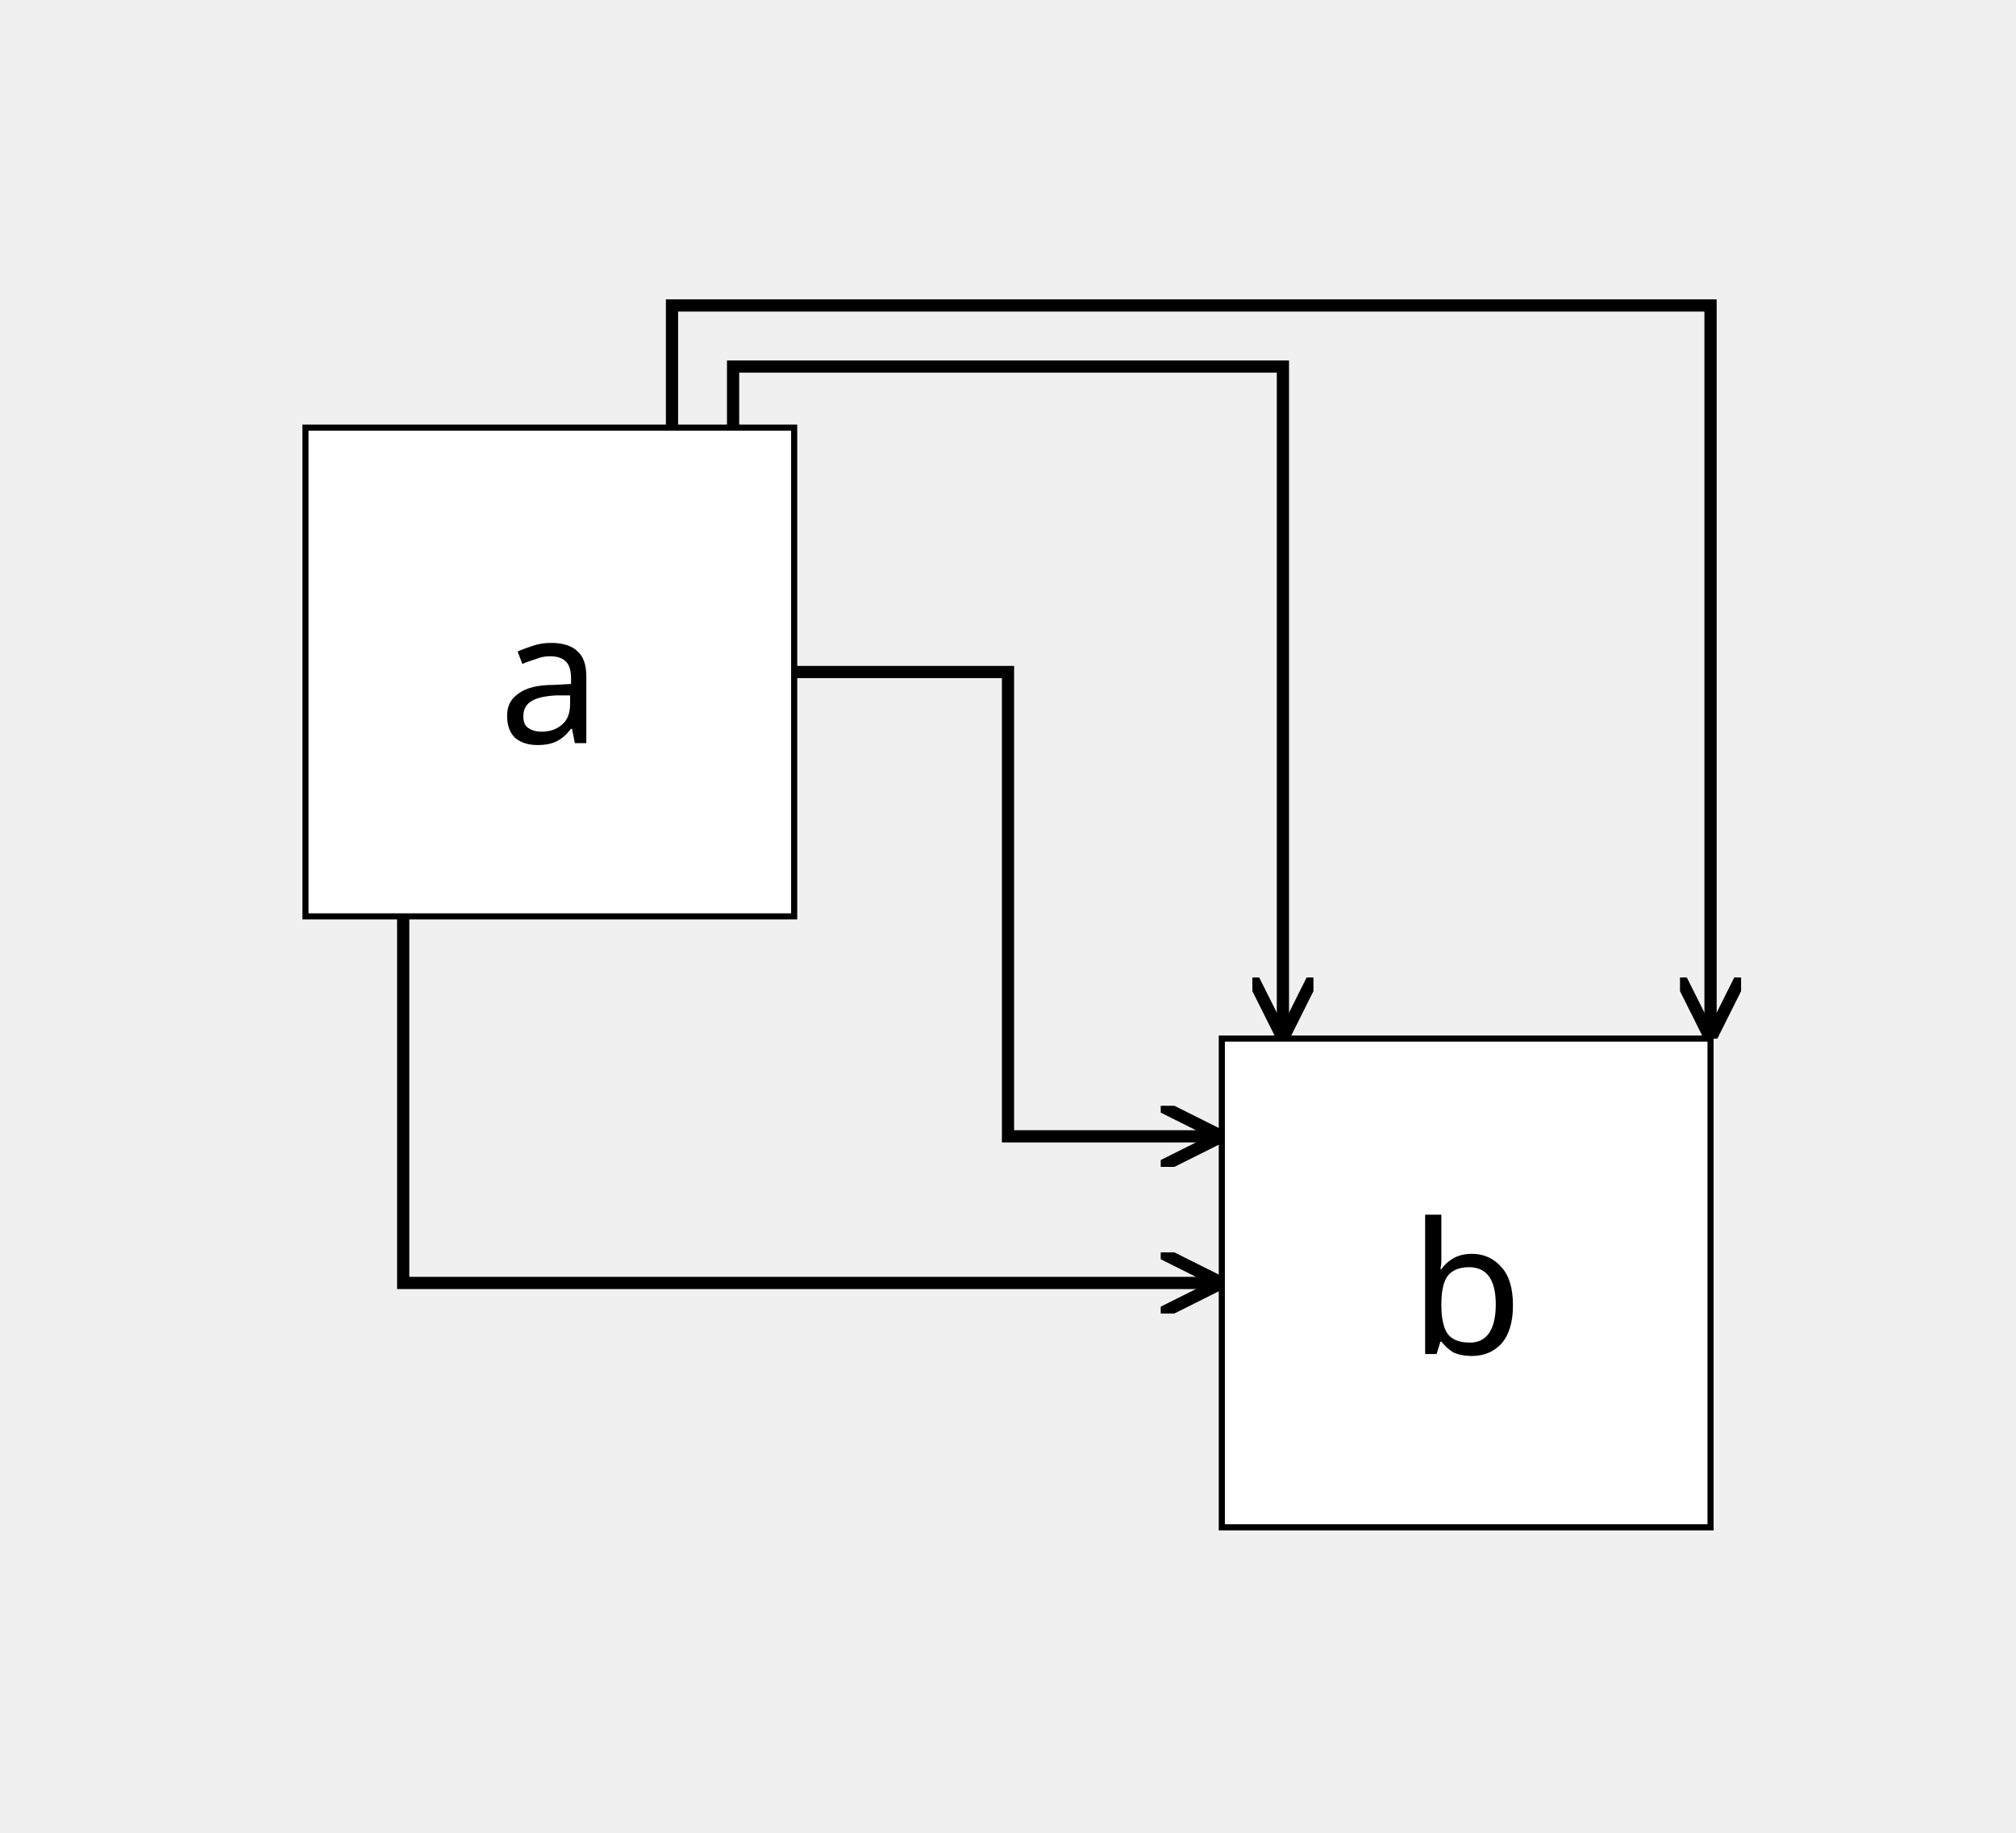
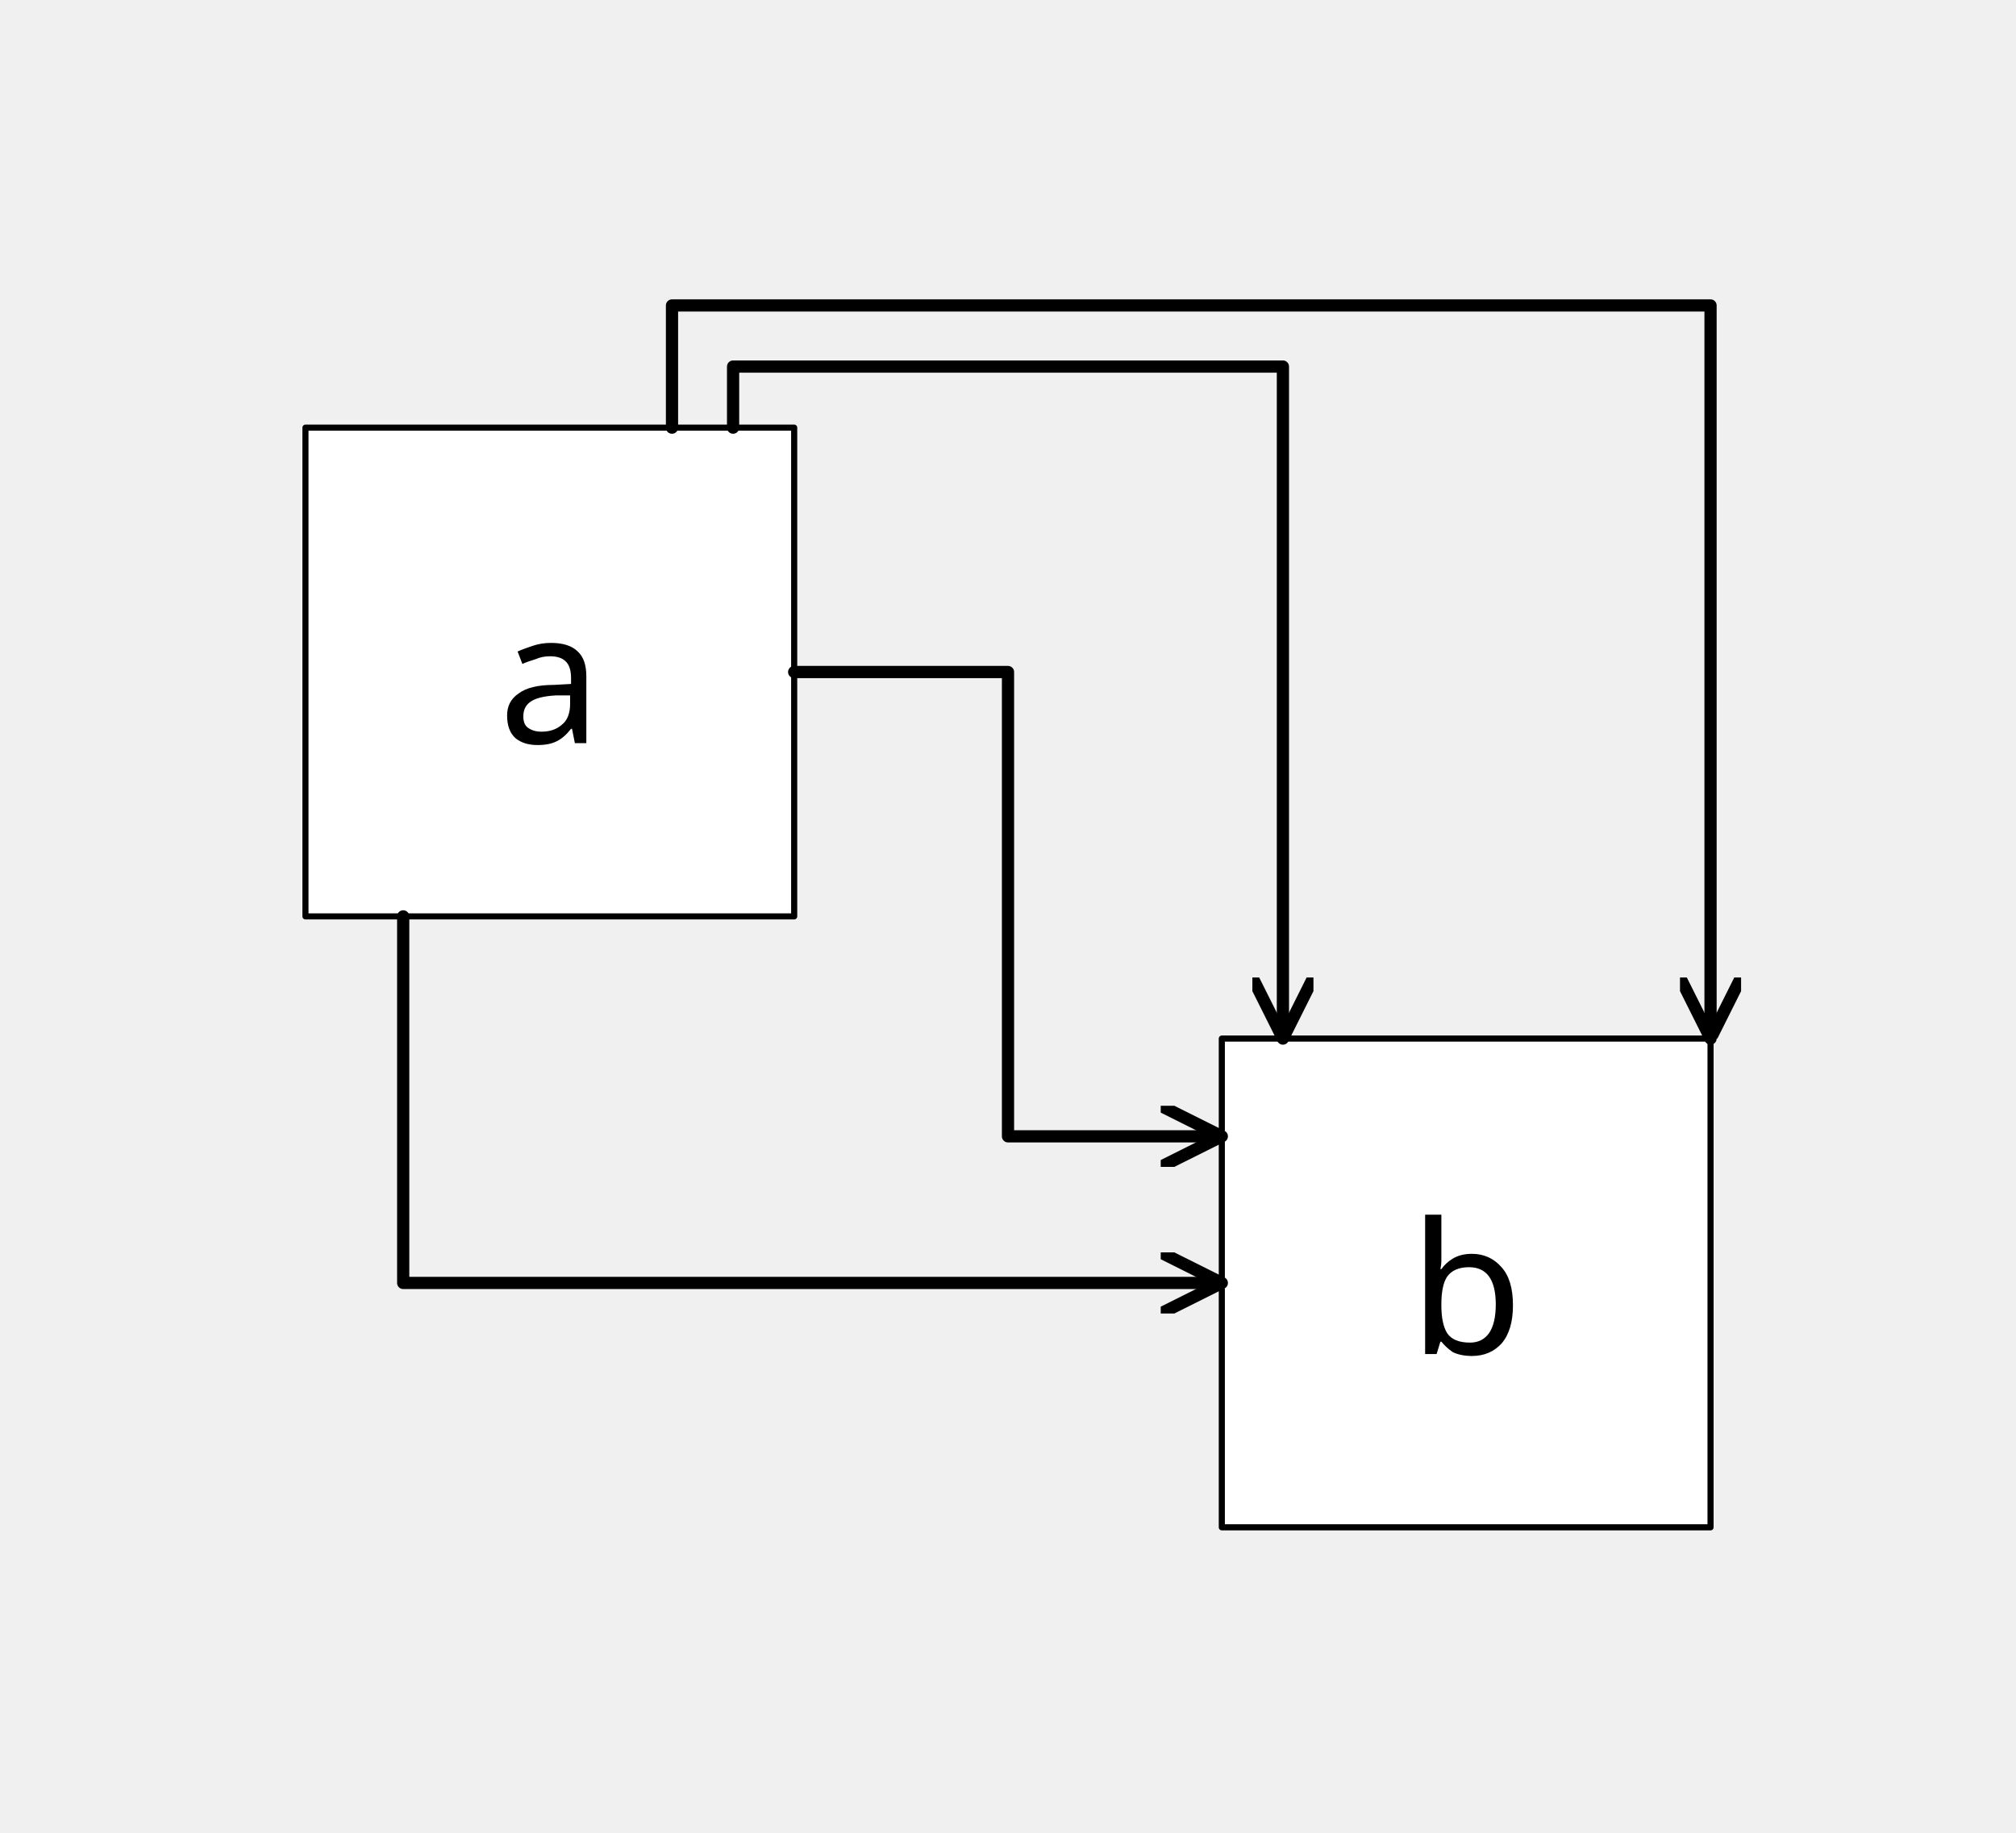
<svg xmlns="http://www.w3.org/2000/svg" version="1.1" width="33mm" height="30mm" viewBox="5 13 33 30">
  <style>
  
    svg { background: none; }
+     svg * { stroke-linecap: round; stroke-linejoin: round; }
    rect, circle, ellipse, polygon { stroke-width: 0.5; fill: white; stroke: black; }
    line, polyline, path { stroke-width: 0.5; fill: none; stroke: black; }
-     text, tspan { stroke-width: 0; font-family: sans-serif; font-size: 3px; fill: black }
+     text, tspan { stroke-width: 0; font-family: sans-serif; font-size: 3px; fill: black; paint-order: stroke; stroke: white; }
    text.d-text, text.d-text * { text-anchor: middle; dominant-baseline: central; }
  
  </style>
  <defs>
    <marker id="arrow" refX="1" refY="0.5" orient="auto-start-reverse" markerWidth="5" markerHeight="5" viewBox="0 0 1 1">
      <path d="M 0 0 1 0.5 0 1" style="stroke-width: 0.2;" />
    </marker>
  </defs>
  <style>
        
            rect { fill: white; stroke: black; stroke-width: 0.1px; }
            line, polyline { stroke-width: 0.2px; stroke: black; fill: none; }
            text { font-size: 3px; dominant-baseline: central; text-anchor: middle; }
        
    </style>
  <rect id="a" x="10" y="20" width="8" height="8" />
  <text x="14" y="24" class="d-text">a</text>
  <rect id="b" x="25" y="30" width="8" height="8" />
  <text x="29" y="34" class="d-text">b</text>
  <polyline points="17 20, 17 19, 26 19, 26 30" marker-end="url(#arrow)" />
  <polyline points="16 20, 16 18, 33 18, 33 30" marker-end="url(#arrow)" />
  <polyline points="18 24, 21.5 24, 21.5 31.6, 25 31.6" marker-end="url(#arrow)" />
  <polyline points="11.6 28, 11.6 34, 25 34" marker-end="url(#arrow)" />
</svg>
